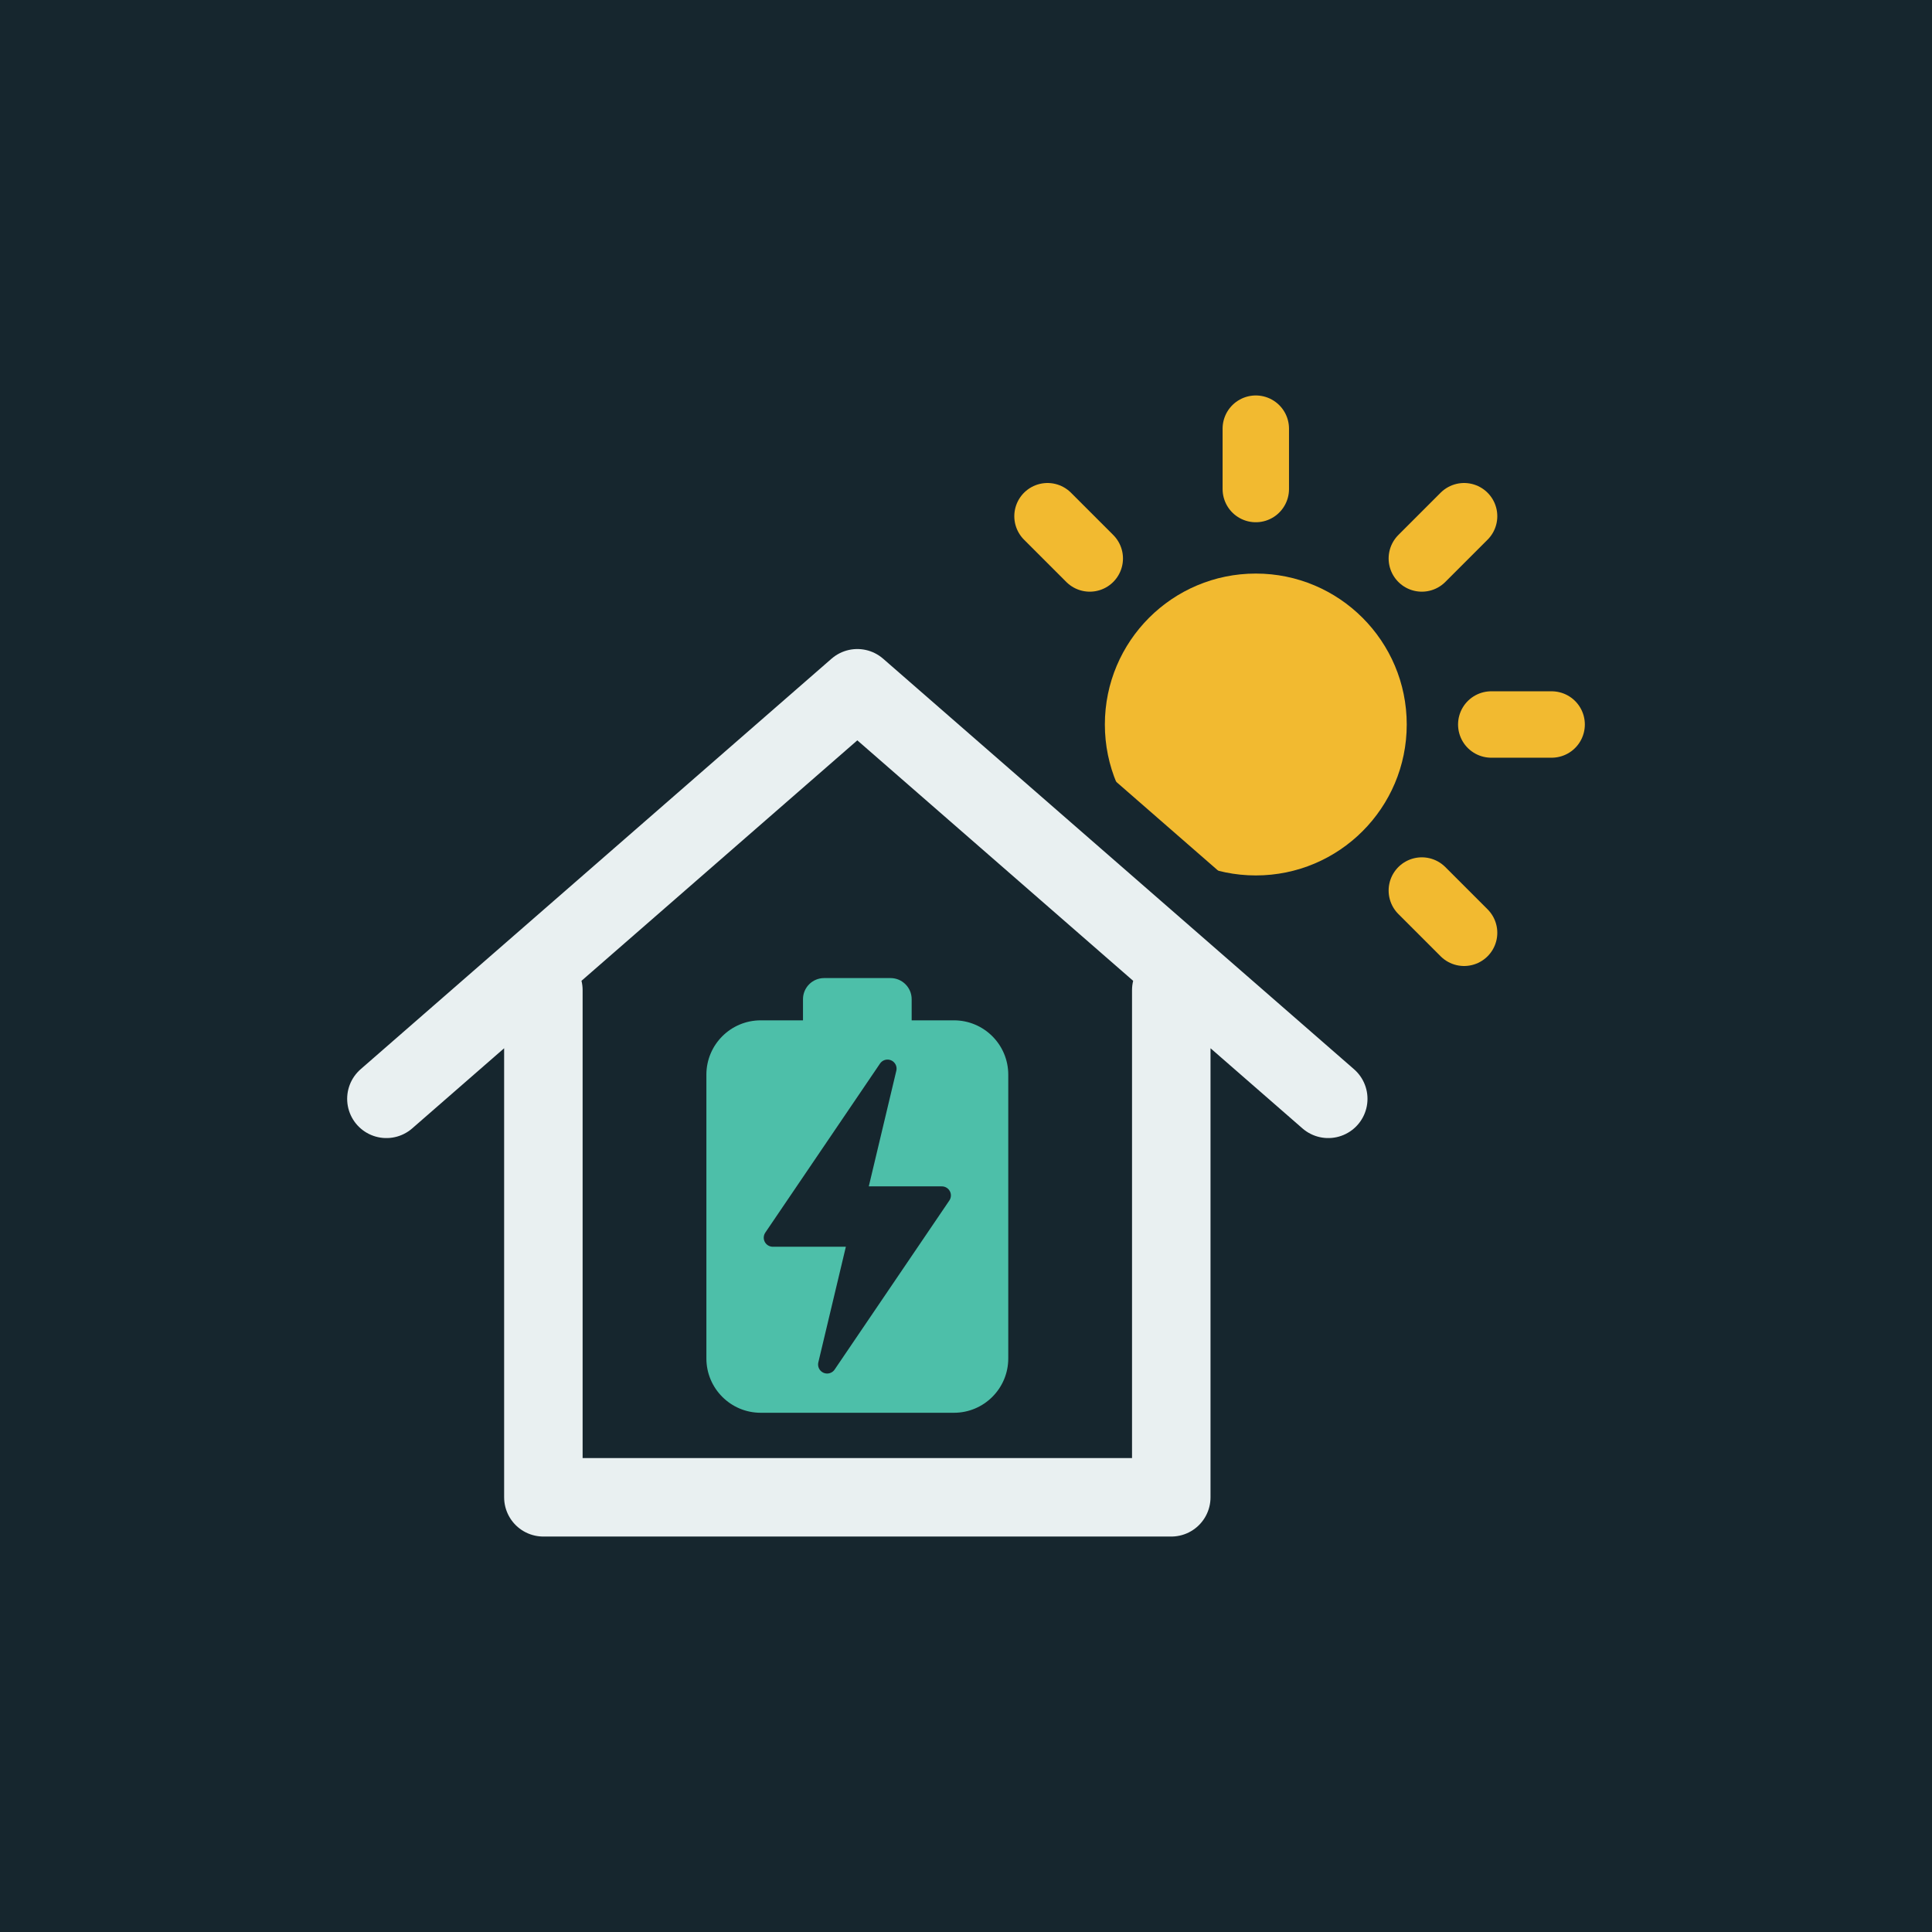
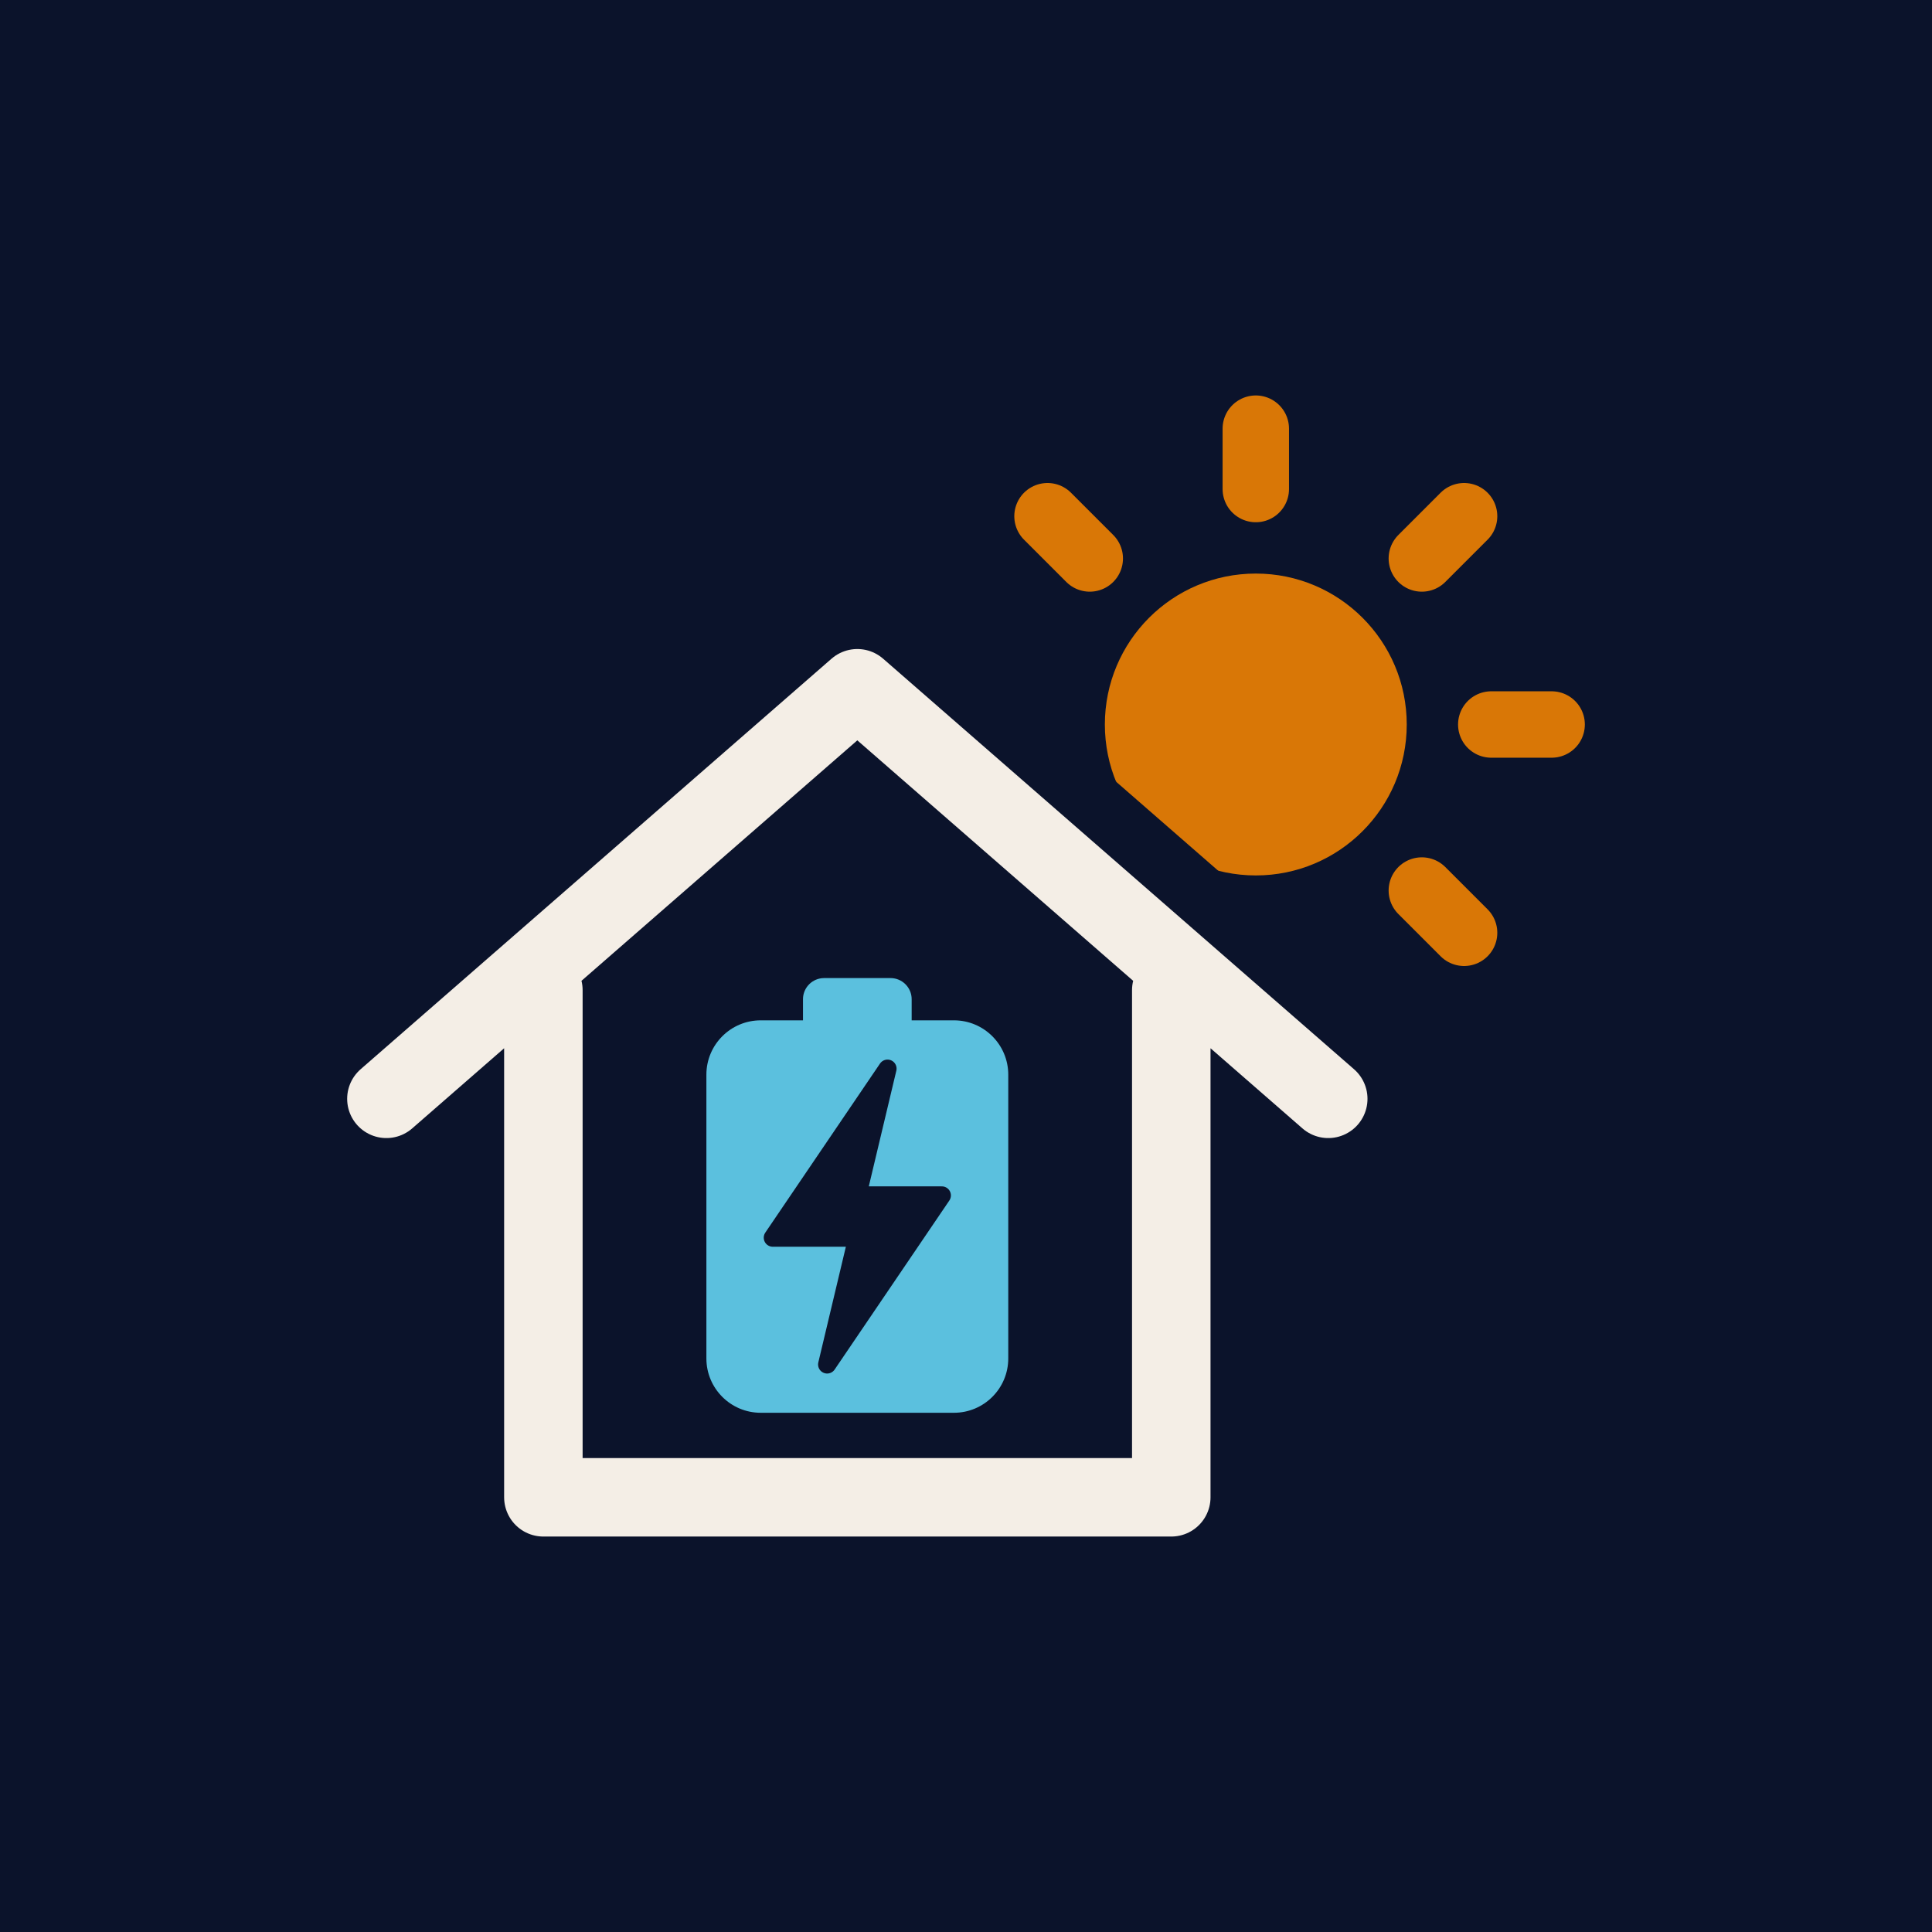
<svg xmlns="http://www.w3.org/2000/svg" viewBox="0 0 512 512">
-   <rect width="512" height="512" rx="0" fill="#16262E" />
+   <rect width="512" height="512" rx="0" fill="#0B132B" />
  <g transform="translate(256 256) scale(0.8) translate(-262 -250)">
    <defs>
      <mask id="ww-sun" maskUnits="userSpaceOnUse" x="0" y="0" width="512" height="512">
        <rect width="512" height="512" fill="#fff" />
        <path d="M70 294L226 158L382 294 M122 258V426H330V258" fill="none" stroke="#000" stroke-width="66" stroke-linecap="round" stroke-linejoin="round" />
      </mask>
      <mask id="ww-bolt" maskUnits="userSpaceOnUse" x="0" y="0" width="512" height="512">
        <rect width="512" height="512" fill="#fff" />
        <path d="M236 284L198 340H226L216 382L254 326H226Z" fill="#000" stroke="#000" stroke-width="6" stroke-linejoin="round" />
      </mask>
    </defs>
    <g stroke-linecap="round" stroke-linejoin="round">
      <g mask="url(#ww-sun)">
-         <path d="M358 72V92 M427 101L413 115 M456 170H436 M289 101L303 115 M427 239L413 225" stroke="#F2BA30" stroke-width="22" />
-         <circle cx="358" cy="170" r="50" fill="#F2BA30" />
+         <path d="M358 72V92 M427 101L413 115 M456 170H436 M289 101L303 115 M427 239L413 225" stroke="#D97706" stroke-width="22" />
+         <circle cx="358" cy="170" r="50" fill="#D97706" />
      </g>
-       <path d="M70 294L226 158L382 294 M122 258V426H330V258" fill="none" stroke="#E9F0F1" stroke-width="26" />
-       <g fill="#4DBFA9" mask="url(#ww-bolt)">
+       <path d="M70 294L226 158L382 294 M122 258V426H330V258" fill="none" stroke="#F4EEE6" stroke-width="26" />
+       <g fill="#5BC0DE" mask="url(#ww-bolt)">
        <rect x="208" y="254" width="36" height="24" rx="7" />
        <rect x="176" y="268" width="100" height="130" rx="18" />
      </g>
    </g>
  </g>
</svg>
